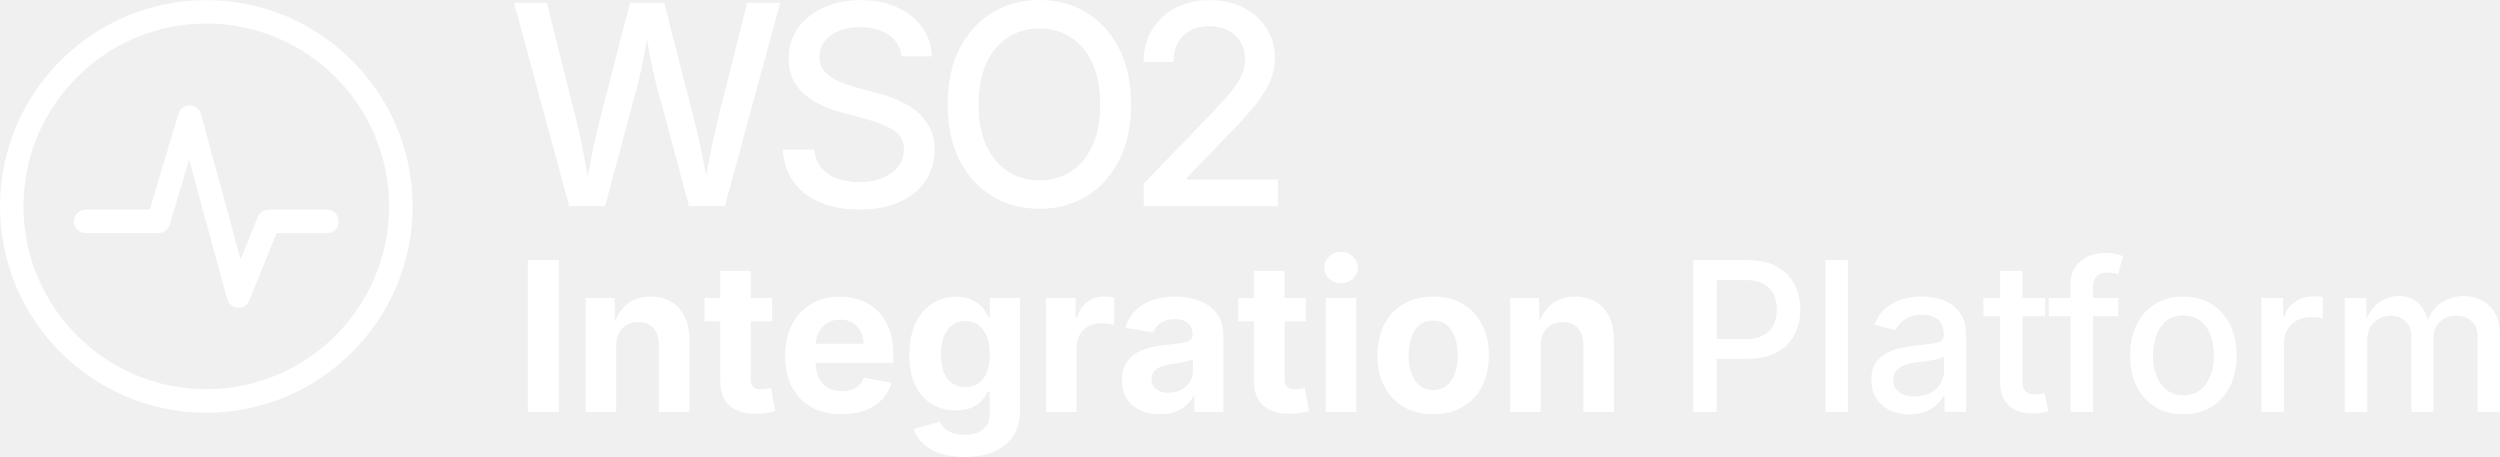
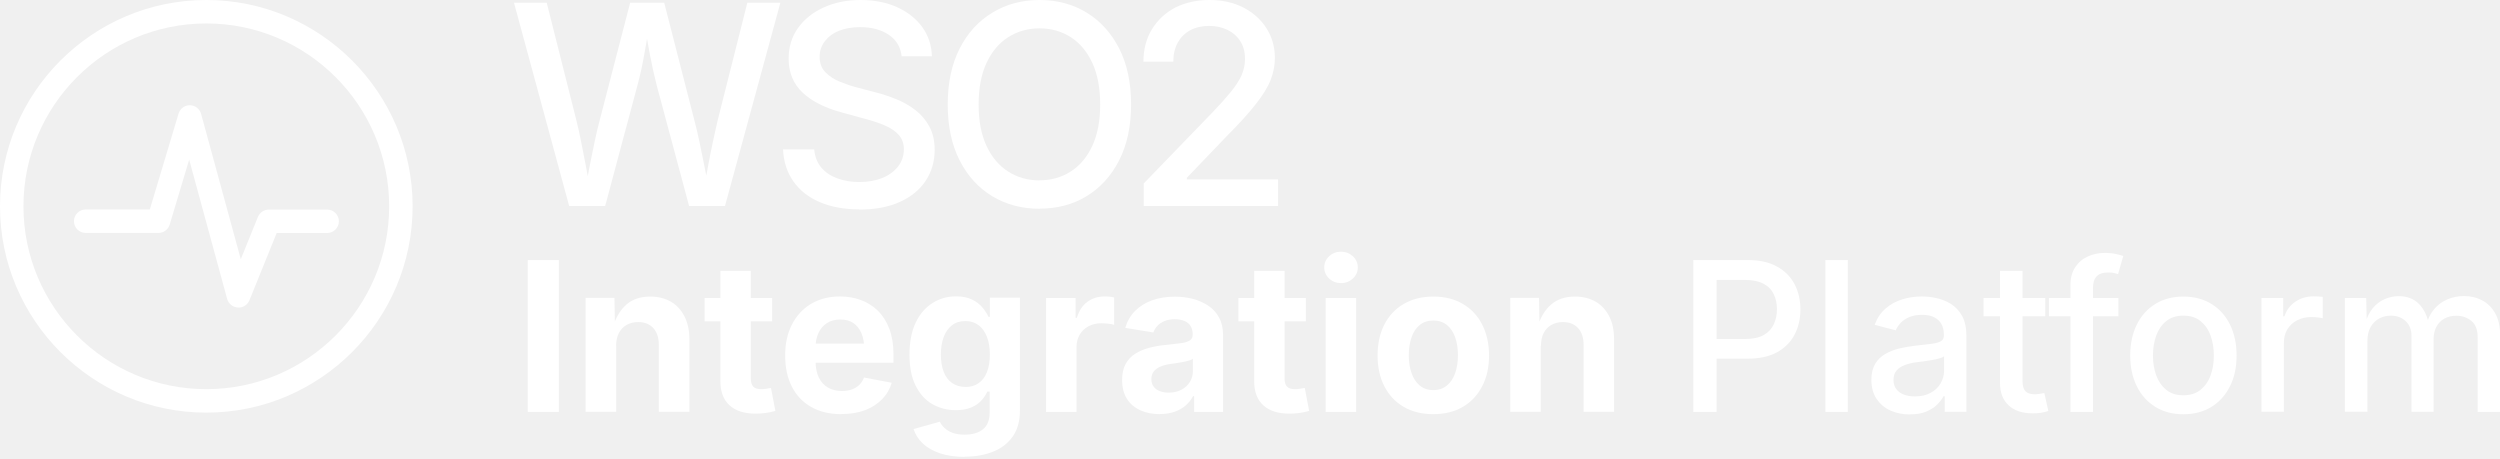
- <svg xmlns="http://www.w3.org/2000/svg" id="Layer_1" version="1.1" viewBox="0 0 351.83 64.31">
+ <svg xmlns="http://www.w3.org/2000/svg" id="Layer_1" version="1.1" viewBox="0 0 245.14 45">
  <defs>
    <style>
      .st0 {
        fill: #fff;
      }
    </style>
  </defs>
  <g>
-     <path class="st0" d="M33.56,43.28h-.1c-.71-.04-1.31-.53-1.5-1.21l-5.34-19.59-2.74,9.14c-.21.7-.85,1.18-1.58,1.18h-10.25c-.91,0-1.65-.74-1.65-1.65s.74-1.65,1.65-1.65h9.02l4.04-13.49c.21-.7.85-1.18,1.58-1.18h.02c.74,0,1.38.51,1.57,1.22l5.58,20.45,2.42-5.96c.25-.62.86-1.03,1.53-1.03h8.21c.91,0,1.65.74,1.65,1.65s-.74,1.65-1.65,1.65h-7.1l-3.83,9.46c-.25.63-.86,1.03-1.53,1.03v-.02Z" />
-     <path class="st0" d="M29.03,58.08C13.02,58.08,0,45.06,0,29.05S13.02.02,29.03.02s29.04,13.03,29.04,29.03-13.03,29.03-29.04,29.03ZM29.03,3.31C14.84,3.31,3.3,14.85,3.3,29.04s11.54,25.73,25.73,25.73,25.73-11.54,25.73-25.73S43.22,3.31,29.03,3.31Z" />
+     <path class="st0" d="M23.38,30.15s-.05,0-.07,0c-.49-.03-.91-.37-1.04-.85l-3.72-13.65-1.91,6.37c-.15.49-.59.82-1.1.82h-7.14c-.64,0-1.15-.52-1.15-1.15s.52-1.15,1.15-1.15h6.29l2.82-9.4c.15-.49.59-.82,1.1-.82,0,0,0,0,.01,0,.51,0,.96.35,1.1.85l3.89,14.25,1.68-4.15c.18-.43.6-.72,1.07-.72h5.72c.64,0,1.15.52,1.15,1.15s-.52,1.15-1.15,1.15h-4.95l-2.67,6.59c-.18.44-.6.72-1.07.72Z" />
+     <path class="st0" d="M20.23,40.46C9.08,40.46,0,31.39,0,20.23S9.08,0,20.23,0s20.23,9.08,20.23,20.23-9.08,20.23-20.23,20.23ZM20.23,2.3C10.34,2.3,2.3,10.34,2.3,20.23s8.04,17.93,17.93,17.93,17.93-8.04,17.93-17.93S30.12,2.3,20.23,2.3Z" />
  </g>
  <g>
-     <path class="st0" d="M80.1,29L72.34.4h4.61l4.13,16.39c.26,1.01.49,2.06.71,3.15s.43,2.19.64,3.3.41,2.23.6,3.34h-.65c.21-1.11.42-2.23.63-3.34.22-1.11.44-2.21.67-3.3.23-1.09.48-2.14.75-3.15L88.67.4h4.8l4.2,16.39c.27,1.01.52,2.06.75,3.15s.46,2.19.68,3.3.44,2.23.64,3.34h-.69c.2-1.11.41-2.23.61-3.34s.43-2.21.66-3.3c.24-1.09.47-2.14.7-3.15L105.15.4h4.65l-7.79,28.6h-5.05l-4.55-16.95c-.35-1.33-.67-2.78-.96-4.34s-.6-3.28-.9-5.14h1c-.32,1.79-.61,3.45-.87,4.97s-.59,3.03-.99,4.51l-4.53,16.95h-5.07.01Z" />
-     <path class="st0" d="M120.92,29.48c-2.14,0-3.99-.34-5.57-1.02s-2.81-1.65-3.7-2.91-1.38-2.76-1.47-4.5h4.4c.09,1.04.43,1.89,1.01,2.57s1.34,1.18,2.28,1.52c.93.33,1.94.5,3.03.5,1.22,0,2.29-.19,3.24-.57s1.69-.92,2.24-1.61c.55-.7.83-1.51.83-2.43,0-.83-.24-1.51-.72-2.04-.48-.53-1.13-.97-1.94-1.32s-1.74-.66-2.77-.93l-3.34-.92c-2.34-.63-4.17-1.56-5.48-2.78-1.31-1.23-1.97-2.82-1.97-4.78,0-1.65.44-3.09,1.33-4.33.89-1.23,2.1-2.19,3.63-2.88,1.53-.68,3.25-1.03,5.17-1.03s3.68.34,5.17,1.03,2.66,1.62,3.51,2.81c.85,1.19,1.3,2.55,1.33,4.07h-4.26c-.14-1.31-.75-2.32-1.81-3.03-1.07-.72-2.42-1.08-4.04-1.08-1.15,0-2.15.18-3,.54s-1.51.85-1.98,1.49c-.47.63-.7,1.35-.7,2.16,0,.91.28,1.64.83,2.2.56.56,1.24,1,2.04,1.32s1.56.59,2.29.78l2.78.73c.91.23,1.85.54,2.81.93.97.39,1.86.9,2.68,1.52.82.62,1.48,1.39,1.99,2.3.51.92.76,2.02.76,3.31,0,1.61-.42,3.05-1.25,4.32s-2.04,2.26-3.62,2.99c-1.58.72-3.49,1.08-5.73,1.08h0Z" />
-     <path class="st0" d="M146.29,29.38c-2.47,0-4.68-.59-6.63-1.76-1.95-1.17-3.49-2.85-4.61-5.05-1.12-2.19-1.68-4.82-1.68-7.86s.56-5.69,1.68-7.88c1.12-2.19,2.66-3.88,4.61-5.06,1.95-1.18,4.16-1.77,6.63-1.77s4.67.59,6.61,1.77,3.47,2.86,4.59,5.06c1.12,2.19,1.68,4.82,1.68,7.88s-.56,5.67-1.68,7.86c-1.12,2.19-2.65,3.88-4.59,5.05s-4.14,1.76-6.61,1.76ZM146.29,25.39c1.63,0,3.08-.41,4.37-1.22s2.3-2.02,3.05-3.61,1.12-3.54,1.12-5.85-.37-4.29-1.12-5.88-1.77-2.8-3.05-3.61c-1.29-.81-2.74-1.22-4.37-1.22s-3.1.41-4.4,1.23c-1.29.82-2.31,2.03-3.06,3.62s-1.12,3.55-1.12,5.86.37,4.25,1.12,5.84,1.77,2.79,3.06,3.61,2.76,1.23,4.4,1.23Z" />
-     <path class="st0" d="M160.96,29v-3.17l9.71-10.04c1-1.05,1.83-1.98,2.5-2.78.67-.81,1.17-1.58,1.52-2.32.35-.74.52-1.54.52-2.38,0-.96-.22-1.79-.66-2.48s-1.04-1.22-1.8-1.59-1.63-.56-2.6-.56-1.89.21-2.65.62c-.75.42-1.34,1-1.75,1.76s-.61,1.64-.61,2.67h-4.2c0-1.74.4-3.27,1.21-4.58.81-1.31,1.91-2.33,3.3-3.05S168.44.02,170.23.02s3.41.36,4.79,1.07c1.38.72,2.45,1.69,3.23,2.91s1.17,2.61,1.17,4.16c0,1.05-.19,2.07-.59,3.07-.39,1-1.08,2.12-2.05,3.38-.98,1.25-2.36,2.78-4.14,4.57l-5.61,5.86v.23h12.82v3.74h-18.89Z" />
+     <path class="st0" d="M55.81,20.2L50.4.27h3.21l2.88,11.42c.18.7.34,1.44.49,2.19.15.76.3,1.52.45,2.3.15.78.29,1.55.42,2.33h-.45c.14-.78.29-1.55.44-2.33.15-.78.31-1.54.47-2.3.16-.76.33-1.49.52-2.19L61.79.27h3.34l2.93,11.42c.19.7.36,1.44.52,2.19.16.76.32,1.52.47,2.3.16.78.31,1.55.45,2.33h-.48c.14-.78.28-1.55.43-2.33.14-.78.3-1.54.46-2.3.16-.76.33-1.49.49-2.19l2.88-11.42h3.24l-5.43,19.93h-3.52l-3.17-11.81c-.24-.93-.46-1.93-.67-3.02-.21-1.09-.41-2.28-.63-3.58h.7c-.22,1.25-.43,2.4-.61,3.46-.18,1.06-.41,2.11-.69,3.14l-3.16,11.81h-3.53Z" />
+     <path class="st0" d="M84.26,20.53c-1.49,0-2.78-.24-3.88-.71s-1.96-1.15-2.58-2.03c-.62-.88-.96-1.92-1.02-3.14h3.06c.06.72.3,1.32.7,1.79s.93.82,1.59,1.06c.65.23,1.36.35,2.11.35.85,0,1.6-.13,2.25-.39.66-.26,1.17-.64,1.56-1.12.38-.49.58-1.05.58-1.69,0-.58-.17-1.05-.5-1.42-.33-.37-.79-.68-1.35-.92-.57-.25-1.21-.46-1.93-.65l-2.33-.64c-1.63-.44-2.9-1.08-3.82-1.94-.91-.86-1.37-1.97-1.37-3.33,0-1.15.31-2.16.93-3.02.62-.86,1.46-1.53,2.53-2.01C81.85.24,83.05,0,84.39,0s2.57.24,3.61.72c1.04.48,1.85,1.13,2.45,1.96.59.83.9,1.77.93,2.84h-2.97c-.1-.91-.52-1.61-1.26-2.11-.75-.5-1.68-.75-2.82-.75-.8,0-1.5.13-2.09.37s-1.05.6-1.38,1.04c-.33.44-.49.94-.49,1.5,0,.63.19,1.14.58,1.53.39.39.86.7,1.42.92s1.09.41,1.6.54l1.94.51c.63.16,1.29.38,1.96.65.67.27,1.3.62,1.87,1.06.57.43,1.03.97,1.38,1.61.35.64.53,1.41.53,2.31,0,1.12-.29,2.13-.87,3.01-.58.88-1.42,1.58-2.52,2.08-1.1.5-2.43.76-3.99.76Z" />
+     <path class="st0" d="M101.93,20.47c-1.72,0-3.26-.41-4.62-1.22-1.36-.82-2.43-1.99-3.21-3.52s-1.17-3.36-1.17-5.48.39-3.96,1.17-5.49,1.85-2.7,3.21-3.52C98.67.41,100.21,0,101.93,0s3.26.41,4.61,1.23c1.35.82,2.42,2,3.2,3.52.78,1.53,1.17,3.36,1.17,5.49s-.39,3.95-1.17,5.48c-.78,1.53-1.85,2.7-3.2,3.52-1.35.82-2.89,1.22-4.61,1.22ZM101.93,17.68c1.13,0,2.15-.28,3.04-.85.9-.57,1.61-1.4,2.13-2.51.52-1.11.78-2.47.78-4.07s-.26-2.99-.78-4.1c-.52-1.11-1.23-1.95-2.13-2.52-.9-.57-1.91-.85-3.04-.85s-2.16.29-3.06.86c-.9.57-1.61,1.41-2.13,2.52-.52,1.11-.78,2.47-.78,4.09s.26,2.96.78,4.07c.52,1.11,1.23,1.94,2.13,2.51.9.57,1.92.86,3.06.86Z" />
+     <path class="st0" d="M112.15,20.2v-2.21l6.77-7c.7-.73,1.28-1.38,1.74-1.94.46-.56.82-1.1,1.06-1.62.24-.52.36-1.07.36-1.66,0-.67-.15-1.24-.46-1.73s-.73-.85-1.26-1.11-1.13-.39-1.81-.39-1.32.15-1.85.43c-.53.29-.93.7-1.22,1.22-.29.53-.43,1.15-.43,1.86h-2.93c0-1.21.28-2.28.84-3.19.56-.91,1.33-1.62,2.3-2.13C116.24.25,117.35,0,118.6,0s2.38.25,3.34.75c.96.5,1.71,1.18,2.25,2.03.54.85.82,1.82.82,2.9,0,.73-.14,1.44-.41,2.14-.27.7-.75,1.48-1.43,2.35-.68.87-1.64,1.94-2.88,3.18l-3.91,4.08v.16h8.94v2.61h-13.16Z" />
  </g>
  <g>
-     <path class="st0" d="M78.65,36.61v21.36h-4.37v-21.36h4.37Z" />
-     <path class="st0" d="M86.72,48.69v9.28h-4.3v-16.03h4.06l.07,4h-.26c.42-1.34,1.06-2.37,1.91-3.1.86-.73,1.96-1.1,3.32-1.1,1.11,0,2.08.24,2.9.72.83.48,1.47,1.18,1.92,2.08s.68,1.98.68,3.23v10.19h-4.3v-9.45c0-.99-.25-1.77-.77-2.34-.51-.56-1.22-.85-2.13-.85-.6,0-1.14.13-1.61.39s-.84.64-1.1,1.14-.39,1.1-.39,1.82v.02Z" />
-     <path class="st0" d="M108.66,41.94v3.28h-9.51v-3.28h9.51ZM101.36,38.13h4.3v15.16c0,.51.11.88.34,1.13.22.24.6.37,1.13.37.16,0,.39-.02.69-.06s.52-.08.67-.12l.62,3.23c-.48.14-.95.24-1.43.3-.47.06-.92.09-1.35.09-1.61,0-2.83-.39-3.69-1.18-.85-.78-1.28-1.91-1.28-3.37v-15.55Z" />
-     <path class="st0" d="M118.41,58.29c-1.63,0-3.04-.33-4.23-1-1.18-.67-2.1-1.62-2.73-2.85-.64-1.23-.95-2.7-.95-4.39s.32-3.1.95-4.34c.63-1.24,1.52-2.21,2.68-2.91,1.16-.7,2.51-1.05,4.07-1.05,1.05,0,2.03.17,2.94.5s1.71.84,2.39,1.51,1.23,1.52,1.61,2.53c.39,1.01.58,2.21.58,3.58v1.2h-13.46v-2.7h11.36l-2.01.72c0-.83-.13-1.56-.38-2.17-.25-.62-.63-1.09-1.13-1.43-.5-.34-1.12-.51-1.86-.51s-1.38.17-1.9.52c-.52.34-.92.81-1.18,1.4s-.4,1.26-.4,2.01v1.91c0,.93.16,1.71.47,2.34s.75,1.1,1.3,1.42,1.21.47,1.96.47c.51,0,.96-.07,1.38-.21s.76-.36,1.05-.64c.29-.28.51-.63.67-1.04l3.9.73c-.26.88-.71,1.65-1.35,2.32-.64.66-1.44,1.18-2.4,1.54-.96.36-2.07.54-3.32.54h-.01Z" />
-     <path class="st0" d="M135.78,64.31c-1.34,0-2.5-.17-3.5-.51s-1.8-.81-2.42-1.4c-.62-.59-1.05-1.27-1.29-2.02l3.7-1.03c.13.3.34.59.62.87s.66.51,1.12.7c.47.18,1.05.27,1.74.27,1.1,0,1.96-.25,2.59-.75s.94-1.28.94-2.34v-2.95h-.33c-.19.43-.47.85-.83,1.25s-.84.73-1.43.98-1.32.38-2.19.38c-1.2,0-2.3-.28-3.28-.85s-1.77-1.42-2.36-2.58-.88-2.62-.88-4.39.3-3.32.9-4.53c.6-1.21,1.39-2.13,2.38-2.74s2.08-.92,3.26-.92c.9,0,1.65.15,2.27.45.61.3,1.11.68,1.48,1.13.38.45.66.89.85,1.31h.19v-2.7h4.23v15.9c0,1.44-.33,2.64-1,3.6s-1.58,1.67-2.75,2.15-2.5.72-4.01.72ZM135.86,54.47c.74,0,1.36-.18,1.87-.54s.9-.89,1.17-1.57.4-1.5.4-2.46-.13-1.77-.4-2.48c-.27-.71-.66-1.26-1.17-1.65s-1.14-.59-1.87-.59-1.39.2-1.9.61-.9.96-1.16,1.67c-.26.71-.39,1.52-.39,2.44s.13,1.75.39,2.43.65,1.21,1.17,1.58,1.15.56,1.89.56Z" />
-     <path class="st0" d="M147.21,57.97v-16.03h4.16v2.8h.17c.3-.99.79-1.74,1.48-2.25s1.49-.76,2.39-.76c.22,0,.46.01.72.04.26.02.48.06.67.11v3.84c-.19-.07-.47-.12-.83-.16s-.71-.06-1.03-.06c-.65,0-1.24.14-1.76.42-.53.28-.93.67-1.23,1.18-.29.5-.44,1.09-.44,1.76v9.12h-4.3Z" />
-     <path class="st0" d="M163.24,58.29c-1.01,0-1.92-.18-2.73-.54s-1.44-.89-1.91-1.61c-.46-.71-.7-1.6-.7-2.66,0-.89.17-1.63.5-2.24.33-.6.78-1.08,1.35-1.45.57-.36,1.21-.64,1.94-.83s1.48-.33,2.27-.4c.93-.1,1.67-.18,2.24-.27.57-.08.98-.21,1.25-.39s.39-.44.39-.78v-.07c0-.46-.1-.85-.29-1.16s-.48-.56-.85-.72c-.38-.17-.83-.25-1.37-.25s-1.04.08-1.45.25-.75.39-1,.67-.45.59-.57.93l-3.94-.65c.28-.94.74-1.73,1.38-2.38.64-.65,1.44-1.15,2.39-1.49s2.02-.52,3.22-.52c.86,0,1.7.1,2.51.31s1.54.52,2.19.95c.64.43,1.16.99,1.53,1.68.38.69.57,1.52.57,2.49v10.8h-4.07v-2.22h-.14c-.26.5-.6.93-1.03,1.31s-.95.68-1.56.9-1.31.33-2.1.33h-.02ZM164.46,55.26c.68,0,1.27-.13,1.79-.4.51-.27.91-.63,1.2-1.09s.43-.97.43-1.53v-1.73c-.12.1-.32.18-.57.26-.26.08-.54.14-.86.2s-.63.11-.93.16c-.31.05-.58.09-.82.12-.53.08-.99.2-1.39.37s-.71.4-.93.68c-.22.28-.33.64-.33,1.08,0,.41.1.76.32,1.04.21.28.5.49.86.64.36.14.78.21,1.25.21h-.02Z" />
-     <path class="st0" d="M183.77,41.94v3.28h-9.51v-3.28h9.51ZM176.47,38.13h4.3v15.16c0,.51.11.88.34,1.13.22.24.6.37,1.13.37.16,0,.39-.02.69-.06s.52-.08.67-.12l.62,3.23c-.48.14-.95.24-1.43.3-.47.06-.92.09-1.35.09-1.61,0-2.83-.39-3.69-1.18-.85-.78-1.28-1.91-1.28-3.37v-15.55Z" />
-     <path class="st0" d="M188.72,39.85c-.65,0-1.21-.21-1.66-.64-.46-.43-.69-.95-.69-1.56s.23-1.13.69-1.56,1.01-.65,1.66-.65,1.21.21,1.67.65c.46.43.7.95.7,1.56s-.23,1.13-.7,1.56c-.46.43-1.02.64-1.67.64ZM186.57,57.97v-16.03h4.3v16.03h-4.3Z" />
-     <path class="st0" d="M201.69,58.29c-1.61,0-3-.35-4.17-1.04-1.18-.69-2.08-1.66-2.72-2.9s-.95-2.68-.95-4.32.32-3.11.95-4.35c.63-1.24,1.54-2.2,2.72-2.9,1.18-.69,2.57-1.04,4.17-1.04s3.01.35,4.18,1.04,2.07,1.66,2.71,2.9.95,2.69.95,4.35-.32,3.08-.95,4.32-1.54,2.2-2.71,2.9c-1.17.69-2.56,1.04-4.18,1.04ZM201.69,54.9c.76,0,1.41-.21,1.92-.64.52-.43.9-1.01,1.16-1.75.26-.74.39-1.58.39-2.5s-.13-1.79-.39-2.52c-.26-.74-.65-1.31-1.16-1.74-.52-.42-1.16-.63-1.92-.63s-1.4.21-1.91.63c-.51.42-.9,1-1.15,1.74-.26.74-.39,1.58-.39,2.52s.13,1.76.39,2.5.64,1.32,1.15,1.75c.51.42,1.15.64,1.91.64Z" />
-     <path class="st0" d="M216.83,48.69v9.28h-4.3v-16.03h4.06l.07,4h-.26c.42-1.34,1.06-2.37,1.91-3.1.86-.73,1.96-1.1,3.32-1.1,1.11,0,2.08.24,2.9.72.83.48,1.47,1.18,1.92,2.08s.68,1.98.68,3.23v10.19h-4.3v-9.45c0-.99-.25-1.77-.77-2.34-.51-.56-1.22-.85-2.13-.85-.6,0-1.14.13-1.61.39s-.84.64-1.1,1.14c-.26.5-.39,1.1-.39,1.82v.02Z" />
-     <path class="st0" d="M238.3,57.97v-21.36h7.66c1.64,0,3.02.31,4.11.92,1.1.61,1.92,1.44,2.47,2.48.54,1.04.82,2.22.82,3.54s-.27,2.5-.82,3.55-1.37,1.87-2.47,2.48-2.48.91-4.13.91h-5.23v-2.77h4.92c1.05,0,1.9-.18,2.55-.54s1.12-.86,1.43-1.49c.3-.63.45-1.34.45-2.14s-.15-1.52-.45-2.14c-.3-.63-.78-1.12-1.43-1.47s-1.51-.53-2.57-.53h-4.01v18.57h-3.3Z" />
-     <path class="st0" d="M260.05,36.61v21.36h-3.15v-21.36h3.15Z" />
-     <path class="st0" d="M268.78,58.33c-1.01,0-1.93-.19-2.75-.57s-1.47-.93-1.95-1.66-.72-1.62-.72-2.67c0-.91.17-1.65.52-2.24.35-.58.82-1.05,1.42-1.39s1.26-.6,1.99-.77,1.47-.3,2.23-.39c.95-.12,1.72-.21,2.31-.28s1.03-.19,1.31-.36.42-.44.42-.81v-.09c0-.6-.11-1.11-.34-1.52s-.57-.73-1.03-.95-1.02-.34-1.7-.34-1.3.11-1.8.32-.91.49-1.22.82-.54.68-.7,1.05l-2.97-.77c.36-.96.88-1.73,1.56-2.31s1.46-1.01,2.34-1.28,1.79-.4,2.72-.4c.65,0,1.34.08,2.07.23s1.41.43,2.05.83,1.16.96,1.56,1.69.6,1.67.6,2.84v10.64h-3.05v-2.19h-.16c-.21.41-.52.81-.93,1.2s-.93.71-1.56.97-1.37.38-2.24.38l.02.02ZM269.48,55.79c.86,0,1.6-.17,2.21-.5s1.08-.78,1.41-1.33c.32-.55.49-1.14.49-1.76v-2.05c-.12.11-.33.22-.65.31s-.69.17-1.1.24-.81.13-1.19.18-.7.09-.95.11c-.59.08-1.13.21-1.63.39-.49.18-.88.44-1.18.77-.29.33-.44.78-.44,1.33,0,.51.13.93.39,1.28.26.34.62.6,1.07.77s.97.26,1.56.26h.01Z" />
-     <path class="st0" d="M287.82,41.94v2.57h-8.69v-2.57h8.69ZM281.47,38.13h3.15v15.51c0,.64.14,1.11.41,1.41s.72.45,1.34.45c.16,0,.38-.02.65-.06s.5-.08.69-.11l.56,2.52c-.33.11-.69.2-1.08.25-.38.05-.76.08-1.13.08-1.45,0-2.58-.38-3.38-1.12-.8-.75-1.2-1.8-1.2-3.16v-15.77h0Z" />
-     <path class="st0" d="M298.11,41.94v2.57h-9.78v-2.57h9.78ZM291.38,57.97v-17.87c0-.99.22-1.83.67-2.49s1.03-1.17,1.76-1.51c.73-.33,1.51-.5,2.35-.5.64,0,1.19.05,1.64.16s.79.2,1,.27l-.73,2.55c-.15-.05-.34-.1-.57-.15s-.5-.08-.84-.08c-.75,0-1.29.19-1.62.56s-.5.91-.5,1.62v17.43h-3.16Z" />
-     <path class="st0" d="M307.26,58.3c-1.5,0-2.81-.34-3.94-1.03-1.12-.69-2-1.65-2.62-2.9-.62-1.24-.93-2.69-.93-4.33s.31-3.12.93-4.37,1.49-2.21,2.62-2.9c1.12-.69,2.44-1.03,3.94-1.03s2.83.34,3.95,1.03c1.12.69,2,1.66,2.62,2.9.62,1.25.93,2.7.93,4.37s-.31,3.09-.93,4.33c-.62,1.24-1.49,2.21-2.62,2.9-1.12.69-2.44,1.03-3.95,1.03ZM307.26,55.63c.98,0,1.78-.26,2.42-.77.64-.51,1.11-1.19,1.42-2.04.31-.85.47-1.78.47-2.79s-.16-1.96-.47-2.82-.78-1.54-1.42-2.05-1.44-.77-2.42-.77-1.76.26-2.39.77c-.63.51-1.1,1.19-1.41,2.04s-.47,1.79-.47,2.82.16,1.94.47,2.79.78,1.52,1.41,2.04c.63.51,1.43.77,2.39.77h0Z" />
-     <path class="st0" d="M318.26,57.97v-16.03h3.05v2.58h.17c.3-.88.81-1.57,1.55-2.06s1.57-.75,2.51-.75c.2,0,.43,0,.69.02s.47.04.65.06v3.01c-.12-.04-.33-.08-.66-.11s-.65-.06-.99-.06c-.73,0-1.38.15-1.96.46s-1.04.73-1.36,1.27-.49,1.16-.49,1.87v9.74h-3.16Z" />
-     <path class="st0" d="M329.99,57.97v-16.03h3l.09,3.71h-.24c.23-.91.58-1.65,1.06-2.24.48-.58,1.04-1.02,1.68-1.31.64-.29,1.31-.44,2.01-.44,1.17,0,2.11.36,2.82,1.08s1.2,1.73,1.45,3.02h-.4c.21-.88.57-1.62,1.09-2.24.52-.61,1.14-1.08,1.87-1.39.73-.32,1.51-.47,2.34-.47.95,0,1.8.21,2.57.62s1.38,1.02,1.83,1.83c.45.81.67,1.83.67,3.04v10.81h-3.15v-10.5c0-1.07-.3-1.84-.9-2.32s-1.3-.72-2.12-.72c-.66,0-1.23.14-1.71.42-.48.28-.85.66-1.1,1.15-.26.49-.39,1.06-.39,1.7v10.27h-3.11v-10.7c0-.86-.27-1.55-.82-2.06-.55-.52-1.25-.77-2.1-.77-.58,0-1.12.14-1.63.41s-.9.67-1.21,1.2c-.3.53-.45,1.18-.45,1.96v9.96h-3.15Z" />
+     <path class="st0" d="M54.8,25.5v14.89h-3.05v-14.89h3.05Z" />
+     <path class="st0" d="M60.42,33.92v6.46h-3v-11.17h2.83l.05,2.79h-.18c.29-.93.74-1.65,1.33-2.16s1.37-.76,2.31-.76c.77,0,1.45.17,2.02.5.58.34,1.02.82,1.34,1.45.32.63.48,1.38.48,2.25v7.1h-3v-6.58c0-.69-.18-1.23-.54-1.63-.36-.39-.85-.59-1.48-.59-.42,0-.79.09-1.12.27-.33.18-.59.45-.77.8-.18.34-.28.77-.28,1.27Z" />
+     <path class="st0" d="M75.71,29.22v2.29h-6.62v-2.29h6.62ZM70.62,26.56h3v10.56c0,.35.08.62.24.79s.42.25.79.25c.11,0,.27-.01.48-.04.21-.03.36-.06.47-.08l.43,2.25c-.33.1-.66.17-.99.21-.33.04-.64.06-.94.06-1.12,0-1.97-.27-2.57-.82-.59-.54-.89-1.33-.89-2.35v-10.82Z" />
+     <path class="st0" d="M82.5,40.61c-1.14,0-2.12-.23-2.95-.7-.83-.47-1.46-1.13-1.9-1.99-.44-.86-.66-1.88-.66-3.06s.22-2.16.66-3.03c.44-.86,1.06-1.54,1.87-2.03.81-.48,1.75-.73,2.84-.73.73,0,1.41.11,2.05.35.63.23,1.19.58,1.67,1.05.48.47.85,1.06,1.12,1.76.27.71.41,1.54.41,2.5v.84h-9.38v-1.88h7.91l-1.4.5c0-.58-.09-1.08-.27-1.51-.18-.43-.44-.76-.79-1-.35-.24-.78-.35-1.29-.35s-.96.12-1.32.36c-.36.24-.64.57-.82.97-.19.41-.28.88-.28,1.4v1.33c0,.65.11,1.19.32,1.63.22.44.52.77.91.99.39.22.84.33,1.36.33.35,0,.67-.05.96-.15.29-.1.53-.25.74-.45.2-.2.36-.44.46-.72l2.72.51c-.18.61-.49,1.15-.94,1.61s-1,.82-1.67,1.08c-.67.25-1.44.38-2.31.38Z" />
+     <path class="st0" d="M94.61,44.8c-.93,0-1.74-.12-2.44-.35-.69-.24-1.26-.56-1.69-.97s-.73-.88-.9-1.41l2.58-.72c.09.21.24.41.44.6s.46.36.78.48c.33.13.73.19,1.21.19.77,0,1.37-.18,1.8-.53s.65-.89.65-1.63v-2.06h-.23c-.13.3-.33.59-.58.87-.25.28-.58.51-.99.68-.41.18-.92.27-1.52.27-.84,0-1.6-.2-2.29-.59-.69-.39-1.23-.99-1.64-1.8-.41-.8-.61-1.83-.61-3.06s.21-2.31.62-3.16.97-1.48,1.66-1.91c.69-.43,1.45-.64,2.27-.64.63,0,1.15.1,1.58.31s.77.47,1.03.79c.26.32.46.62.59.91h.13v-1.88h2.95v11.08c0,1.01-.23,1.84-.69,2.51-.47.67-1.1,1.17-1.92,1.5-.81.33-1.74.5-2.8.5ZM94.66,37.95c.51,0,.95-.13,1.3-.38.36-.25.63-.62.82-1.09.19-.48.28-1.05.28-1.71s-.09-1.23-.28-1.73c-.19-.49-.46-.88-.82-1.15-.36-.27-.79-.41-1.3-.41s-.97.14-1.32.42c-.36.28-.63.67-.81,1.16s-.27,1.06-.27,1.7.09,1.22.27,1.69.45.84.82,1.1c.36.26.8.39,1.32.39Z" />
+     <path class="st0" d="M102.57,40.39v-11.17h2.9v1.95h.12c.21-.69.55-1.22,1.03-1.57.48-.35,1.04-.53,1.66-.53.15,0,.32,0,.5.02.18.02.34.04.47.08v2.68c-.13-.05-.33-.08-.58-.11-.25-.03-.5-.04-.72-.04-.45,0-.86.1-1.23.3s-.65.47-.85.82c-.21.35-.31.76-.31,1.22v6.35h-3Z" />
+     <path class="st0" d="M113.74,40.61c-.71,0-1.34-.12-1.9-.37-.56-.25-1.01-.62-1.33-1.12-.32-.5-.48-1.11-.48-1.86,0-.62.11-1.14.34-1.56s.54-.76.94-1.01c.4-.25.85-.45,1.35-.58.5-.13,1.03-.23,1.58-.28.65-.07,1.17-.13,1.56-.18s.69-.15.87-.27c.18-.12.28-.3.28-.54v-.05c0-.32-.07-.59-.2-.81-.13-.22-.33-.39-.59-.5-.26-.11-.58-.18-.96-.18s-.72.06-1.01.18c-.28.12-.52.27-.7.47-.18.19-.31.41-.4.65l-2.75-.45c.19-.65.51-1.21.96-1.66.45-.45,1-.8,1.66-1.04.66-.24,1.41-.36,2.24-.36.6,0,1.18.07,1.75.21.56.15,1.07.37,1.52.67.45.3.81.69,1.07,1.17s.39,1.06.39,1.73v7.52h-2.84v-1.55h-.1c-.18.35-.42.65-.72.91-.3.26-.66.47-1.08.62-.42.15-.91.23-1.46.23ZM114.59,38.5c.47,0,.89-.09,1.25-.28s.63-.44.83-.76c.2-.32.3-.67.3-1.07v-1.21c-.08.07-.22.13-.4.18-.18.05-.38.1-.6.14s-.44.08-.65.11-.4.06-.57.08c-.37.05-.69.14-.97.26s-.5.28-.65.48c-.15.19-.23.45-.23.75,0,.29.07.53.22.73.15.2.34.34.6.44.25.1.54.15.87.15Z" />
+     <path class="st0" d="M128.05,29.22v2.29h-6.62v-2.29h6.62ZM122.96,26.56h3v10.56c0,.35.08.62.24.79s.42.25.79.25c.11,0,.27-.01.48-.04.21-.03.36-.06.47-.08l.43,2.25c-.33.1-.66.17-.99.21-.33.04-.64.06-.94.06-1.12,0-1.97-.27-2.57-.82-.59-.54-.89-1.33-.89-2.35v-10.82Z" />
+     <path class="st0" d="M131.49,27.76c-.45,0-.84-.15-1.16-.45-.32-.3-.48-.66-.48-1.09s.16-.79.48-1.09c.32-.3.71-.45,1.16-.45s.84.15,1.17.45c.32.3.48.66.48,1.09s-.16.79-.48,1.09c-.33.3-.71.45-1.17.45ZM129.99,40.39v-11.17h2.99v11.17h-2.99Z" />
+     <path class="st0" d="M140.54,40.61c-1.12,0-2.09-.24-2.91-.72-.82-.48-1.45-1.16-1.89-2.02s-.66-1.87-.66-3.01.22-2.17.66-3.03,1.07-1.54,1.89-2.02c.82-.48,1.79-.73,2.91-.73s2.1.24,2.91.73c.82.48,1.45,1.15,1.89,2.02s.67,1.87.67,3.03-.22,2.15-.67,3.01-1.07,1.54-1.89,2.02c-.82.48-1.78.72-2.91.72ZM140.54,38.25c.54,0,.98-.15,1.34-.45.36-.3.63-.7.81-1.22.18-.51.27-1.1.27-1.74s-.09-1.25-.27-1.76c-.18-.51-.45-.92-.81-1.21-.36-.29-.8-.44-1.34-.44s-.97.15-1.33.44c-.36.29-.63.7-.8,1.21-.18.51-.27,1.1-.27,1.76s.09,1.23.27,1.74c.18.52.44.92.8,1.22.36.3.8.45,1.33.45Z" />
+     <path class="st0" d="M151.08,33.92v6.46h-2.99v-11.17h2.82l.05,2.79h-.18c.3-.93.74-1.65,1.34-2.16s1.37-.76,2.32-.76c.77,0,1.45.17,2.02.5s1.02.82,1.34,1.45c.32.63.47,1.38.47,2.25v7.1h-2.99v-6.58c0-.69-.18-1.23-.54-1.63-.36-.39-.85-.59-1.48-.59-.42,0-.79.09-1.12.27-.33.18-.59.45-.77.8-.18.34-.27.77-.27,1.27Z" />
+     <path class="st0" d="M166.04,40.39v-14.89h5.34c1.14,0,2.1.21,2.87.64.76.42,1.34,1,1.72,1.73.38.73.57,1.55.57,2.47s-.19,1.74-.57,2.47c-.38.73-.96,1.31-1.72,1.73-.77.42-1.72.63-2.88.63h-3.65v-1.93h3.43c.73,0,1.32-.13,1.78-.38.45-.25.78-.6.99-1.04.21-.44.32-.94.32-1.49s-.1-1.06-.32-1.49c-.21-.44-.54-.78-1-1.02s-1.06-.37-1.8-.37h-2.8v12.94h-2.28Z" />
+     <path class="st0" d="M181.19,25.5v14.89h-2.2v-14.89h2.2Z" />
+     <path class="st0" d="M187.28,40.64c-.71,0-1.34-.13-1.92-.39s-1.02-.65-1.36-1.15c-.33-.5-.5-1.12-.5-1.86,0-.63.13-1.15.37-1.56.25-.41.57-.73.99-.97s.88-.42,1.38-.54c.51-.12,1.03-.21,1.55-.27.66-.08,1.2-.15,1.61-.19.42-.05.72-.13.91-.25.2-.12.3-.3.3-.56v-.06c0-.42-.08-.77-.24-1.06-.16-.29-.4-.51-.71-.67-.32-.16-.71-.24-1.19-.24s-.9.08-1.25.22c-.35.15-.63.34-.85.57-.21.24-.38.48-.48.73l-2.07-.54c.25-.67.61-1.2,1.09-1.61.47-.41,1.01-.7,1.63-.89s1.25-.28,1.9-.28c.45,0,.93.05,1.44.16.5.11.98.3,1.43.58.44.28.81.67,1.09,1.18s.42,1.17.42,1.98v7.41h-2.13v-1.53h-.11c-.15.28-.37.56-.65.84s-.65.5-1.08.68c-.44.18-.96.26-1.57.26ZM187.77,38.87c.6,0,1.11-.11,1.54-.35.43-.23.75-.54.98-.93.22-.39.34-.8.34-1.23v-1.43c-.08.08-.23.15-.45.21-.22.07-.48.12-.77.17-.28.05-.56.09-.83.13-.27.03-.49.06-.66.08-.41.05-.79.15-1.13.27s-.62.31-.82.54-.3.54-.3.93c0,.35.09.65.27.89.18.24.43.42.74.54.31.12.67.18,1.09.18Z" />
+     <path class="st0" d="M200.55,29.22v1.79h-6.05v-1.79h6.05ZM196.12,26.56h2.2v10.81c0,.45.09.77.28.98.19.21.5.31.93.31.11,0,.26-.01.45-.04.19-.03.35-.05.48-.08l.39,1.76c-.23.08-.48.14-.75.18-.26.04-.53.05-.79.05-1.01,0-1.8-.26-2.36-.79-.56-.52-.84-1.26-.84-2.2v-10.99Z" />
+     <path class="st0" d="M207.72,29.22v1.79h-6.81v-1.79h6.81ZM203.02,40.39v-12.45c0-.69.16-1.27.47-1.74.31-.47.72-.82,1.23-1.05.5-.23,1.05-.35,1.64-.35.45,0,.83.04,1.14.11s.55.14.7.19l-.51,1.78c-.11-.03-.24-.07-.39-.11-.16-.04-.35-.05-.59-.05-.52,0-.9.13-1.13.39-.24.26-.35.63-.35,1.13v12.15h-2.2Z" />
+     <path class="st0" d="M214.09,40.62c-1.05,0-1.96-.24-2.74-.72s-1.39-1.15-1.82-2.02c-.43-.87-.65-1.87-.65-3.02s.22-2.17.65-3.04c.43-.87,1.04-1.54,1.82-2.02.78-.48,1.7-.72,2.74-.72s1.97.24,2.75.72c.78.48,1.39,1.15,1.82,2.02.43.87.65,1.88.65,3.04s-.21,2.15-.65,3.02c-.43.86-1.04,1.54-1.82,2.02s-1.7.72-2.75.72ZM214.09,38.76c.68,0,1.24-.18,1.68-.53.44-.36.78-.83.99-1.42.22-.59.32-1.24.32-1.94s-.1-1.37-.32-1.96c-.21-.6-.55-1.07-.99-1.43-.44-.36-1-.53-1.68-.53s-1.23.18-1.67.53-.77.83-.99,1.42c-.21.59-.32,1.25-.32,1.97s.11,1.35.32,1.94c.22.59.55,1.06.99,1.42s1,.53,1.67.53Z" />
+     <path class="st0" d="M221.75,40.39v-11.17h2.13v1.8h.12c.2-.61.56-1.09,1.08-1.44.51-.34,1.09-.52,1.75-.52.14,0,.3,0,.48.01s.33.02.45.04v2.1c-.08-.03-.24-.05-.46-.08s-.45-.04-.69-.04c-.5,0-.96.11-1.37.32s-.72.51-.95.88c-.23.38-.34.81-.34,1.3v6.78h-2.2Z" />
+     <path class="st0" d="M229.93,40.39v-11.17h2.09l.06,2.59h-.18c.16-.63.41-1.15.74-1.56.33-.41.72-.71,1.17-.91.45-.2.91-.3,1.4-.3.81,0,1.47.25,1.97.75.5.5.84,1.2,1.01,2.1h-.28c.15-.61.4-1.13.76-1.56s.79-.75,1.3-.97,1.06-.33,1.64-.33c.66,0,1.25.14,1.79.43.54.28.96.71,1.28,1.28s.47,1.27.47,2.12v7.53h-2.2v-7.31c0-.75-.21-1.29-.62-1.62-.42-.33-.91-.5-1.47-.5-.46,0-.85.1-1.19.29s-.59.46-.77.8-.27.74-.27,1.18v7.15h-2.17v-7.45c0-.6-.19-1.08-.57-1.44-.38-.36-.87-.54-1.46-.54-.41,0-.79.1-1.14.28-.34.19-.63.47-.84.84s-.31.82-.31,1.36v6.94h-2.2Z" />
  </g>
</svg>
